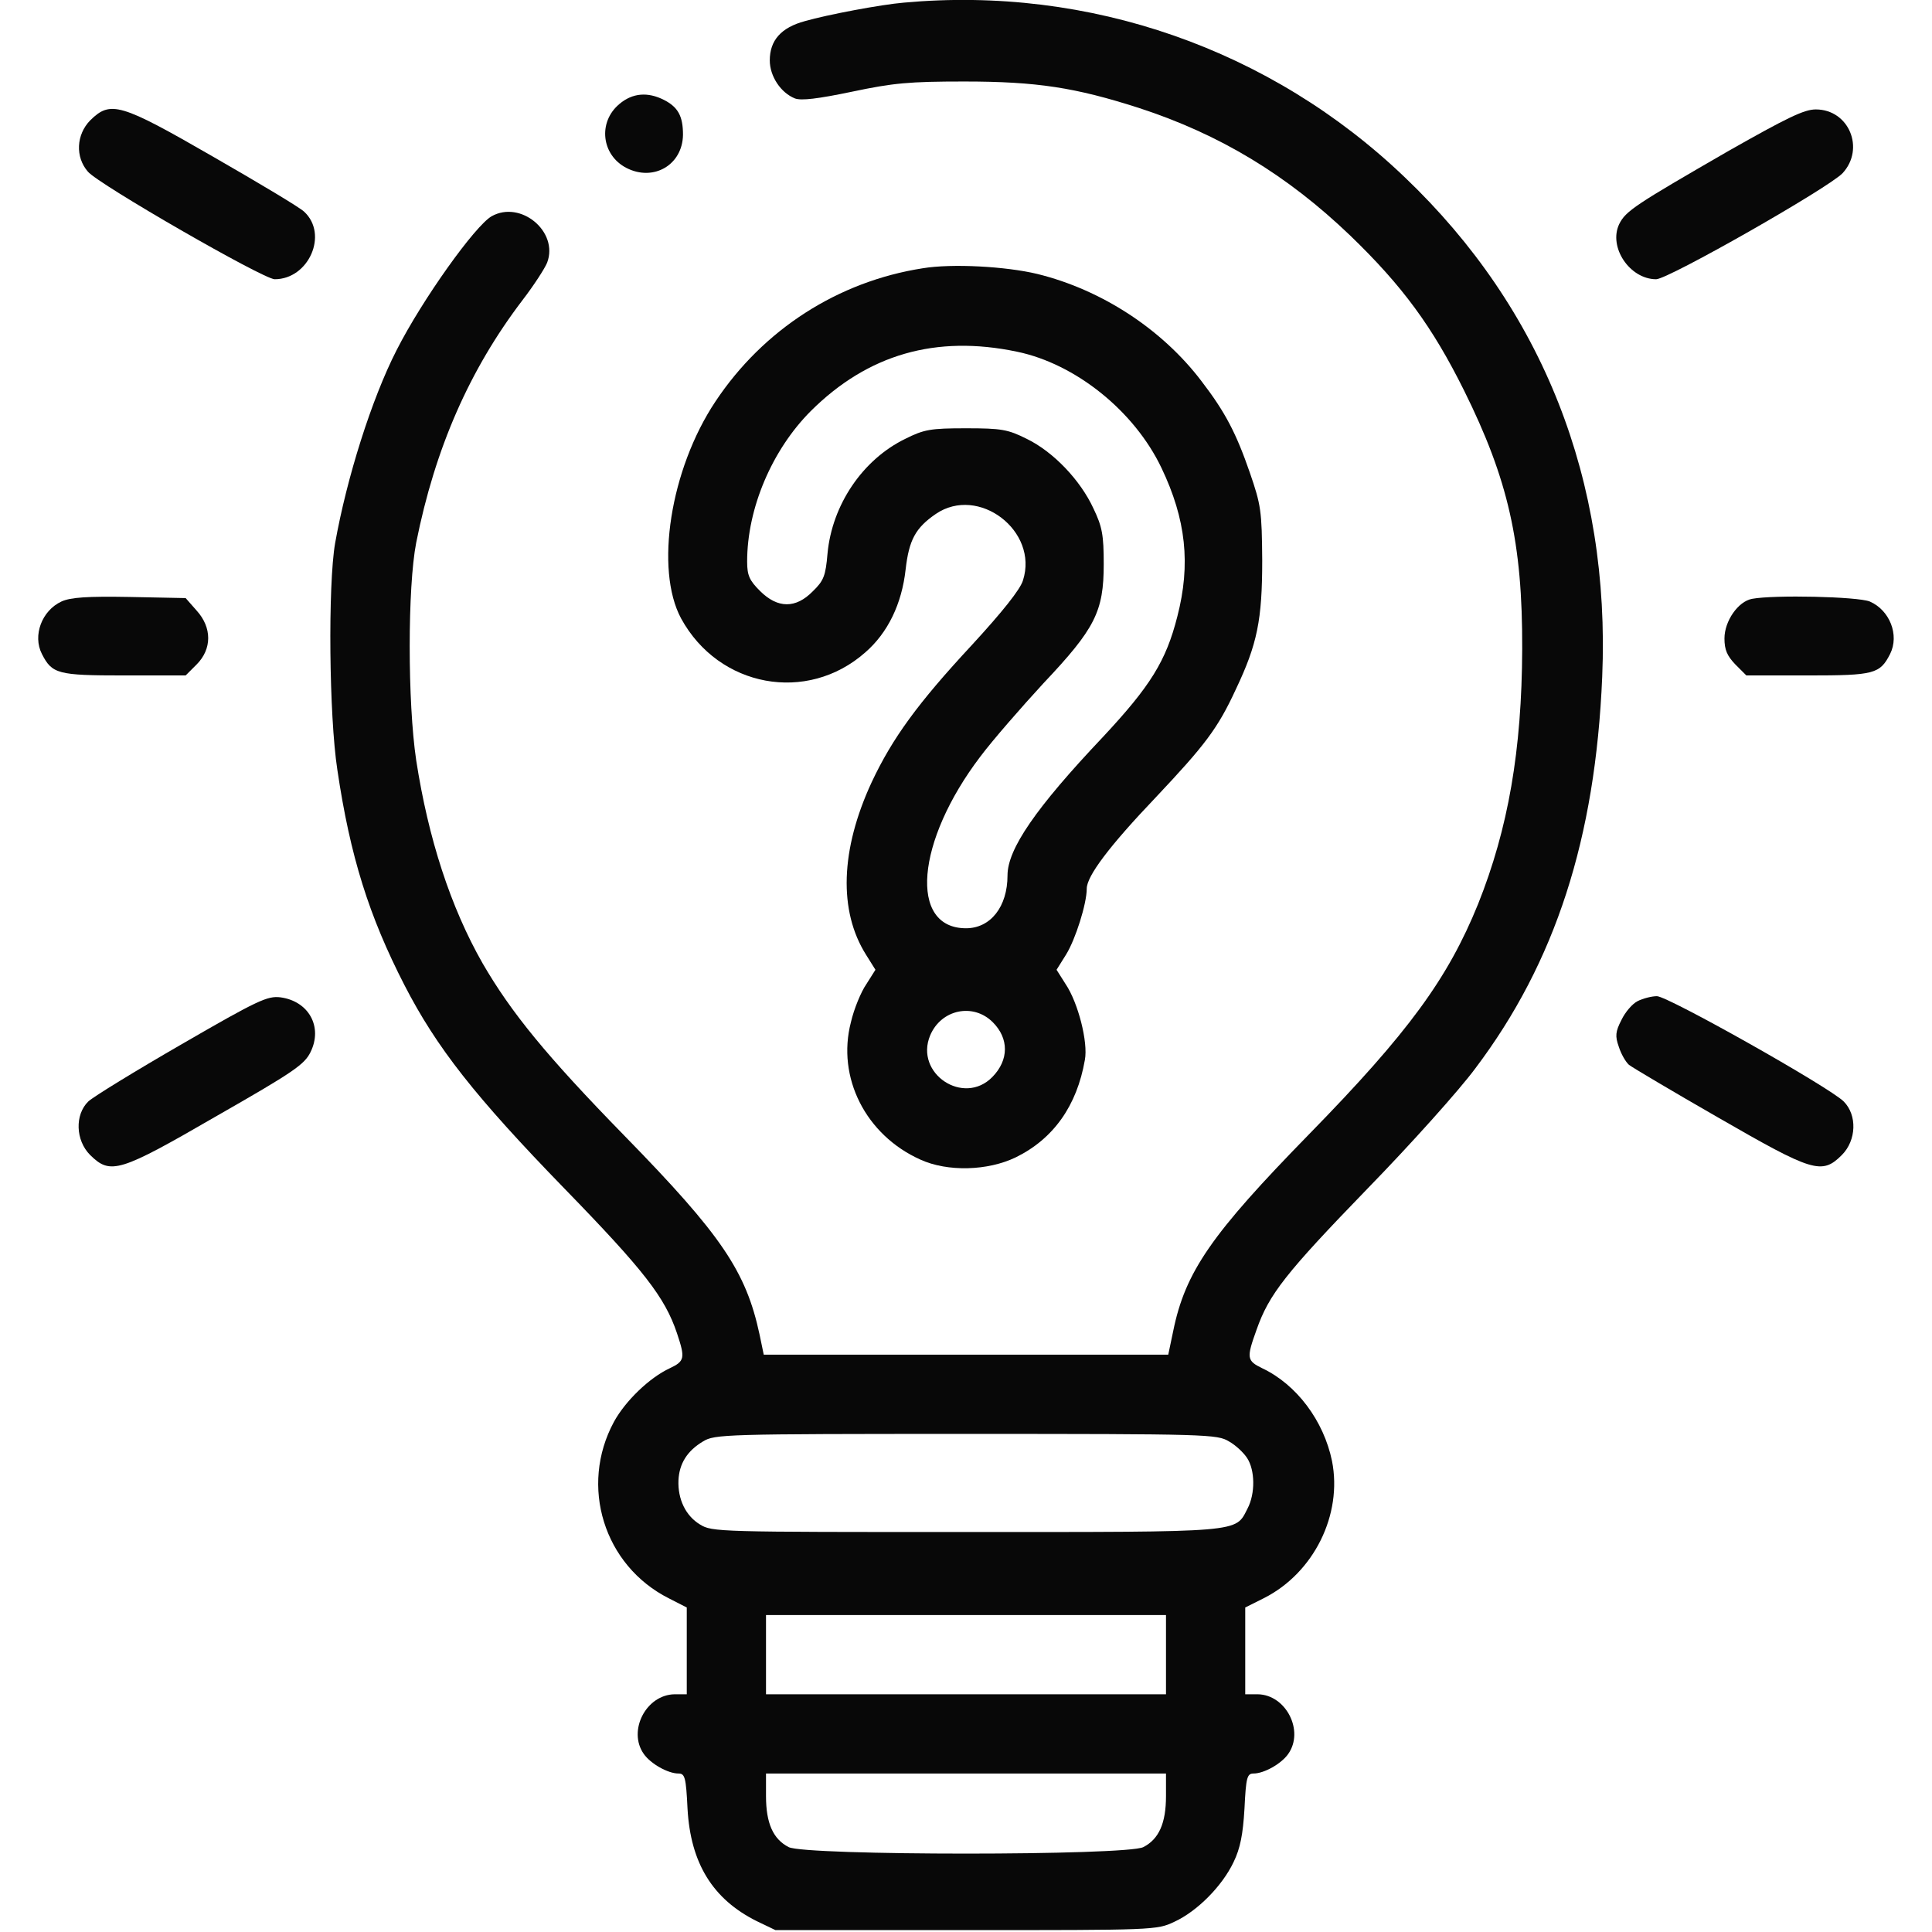
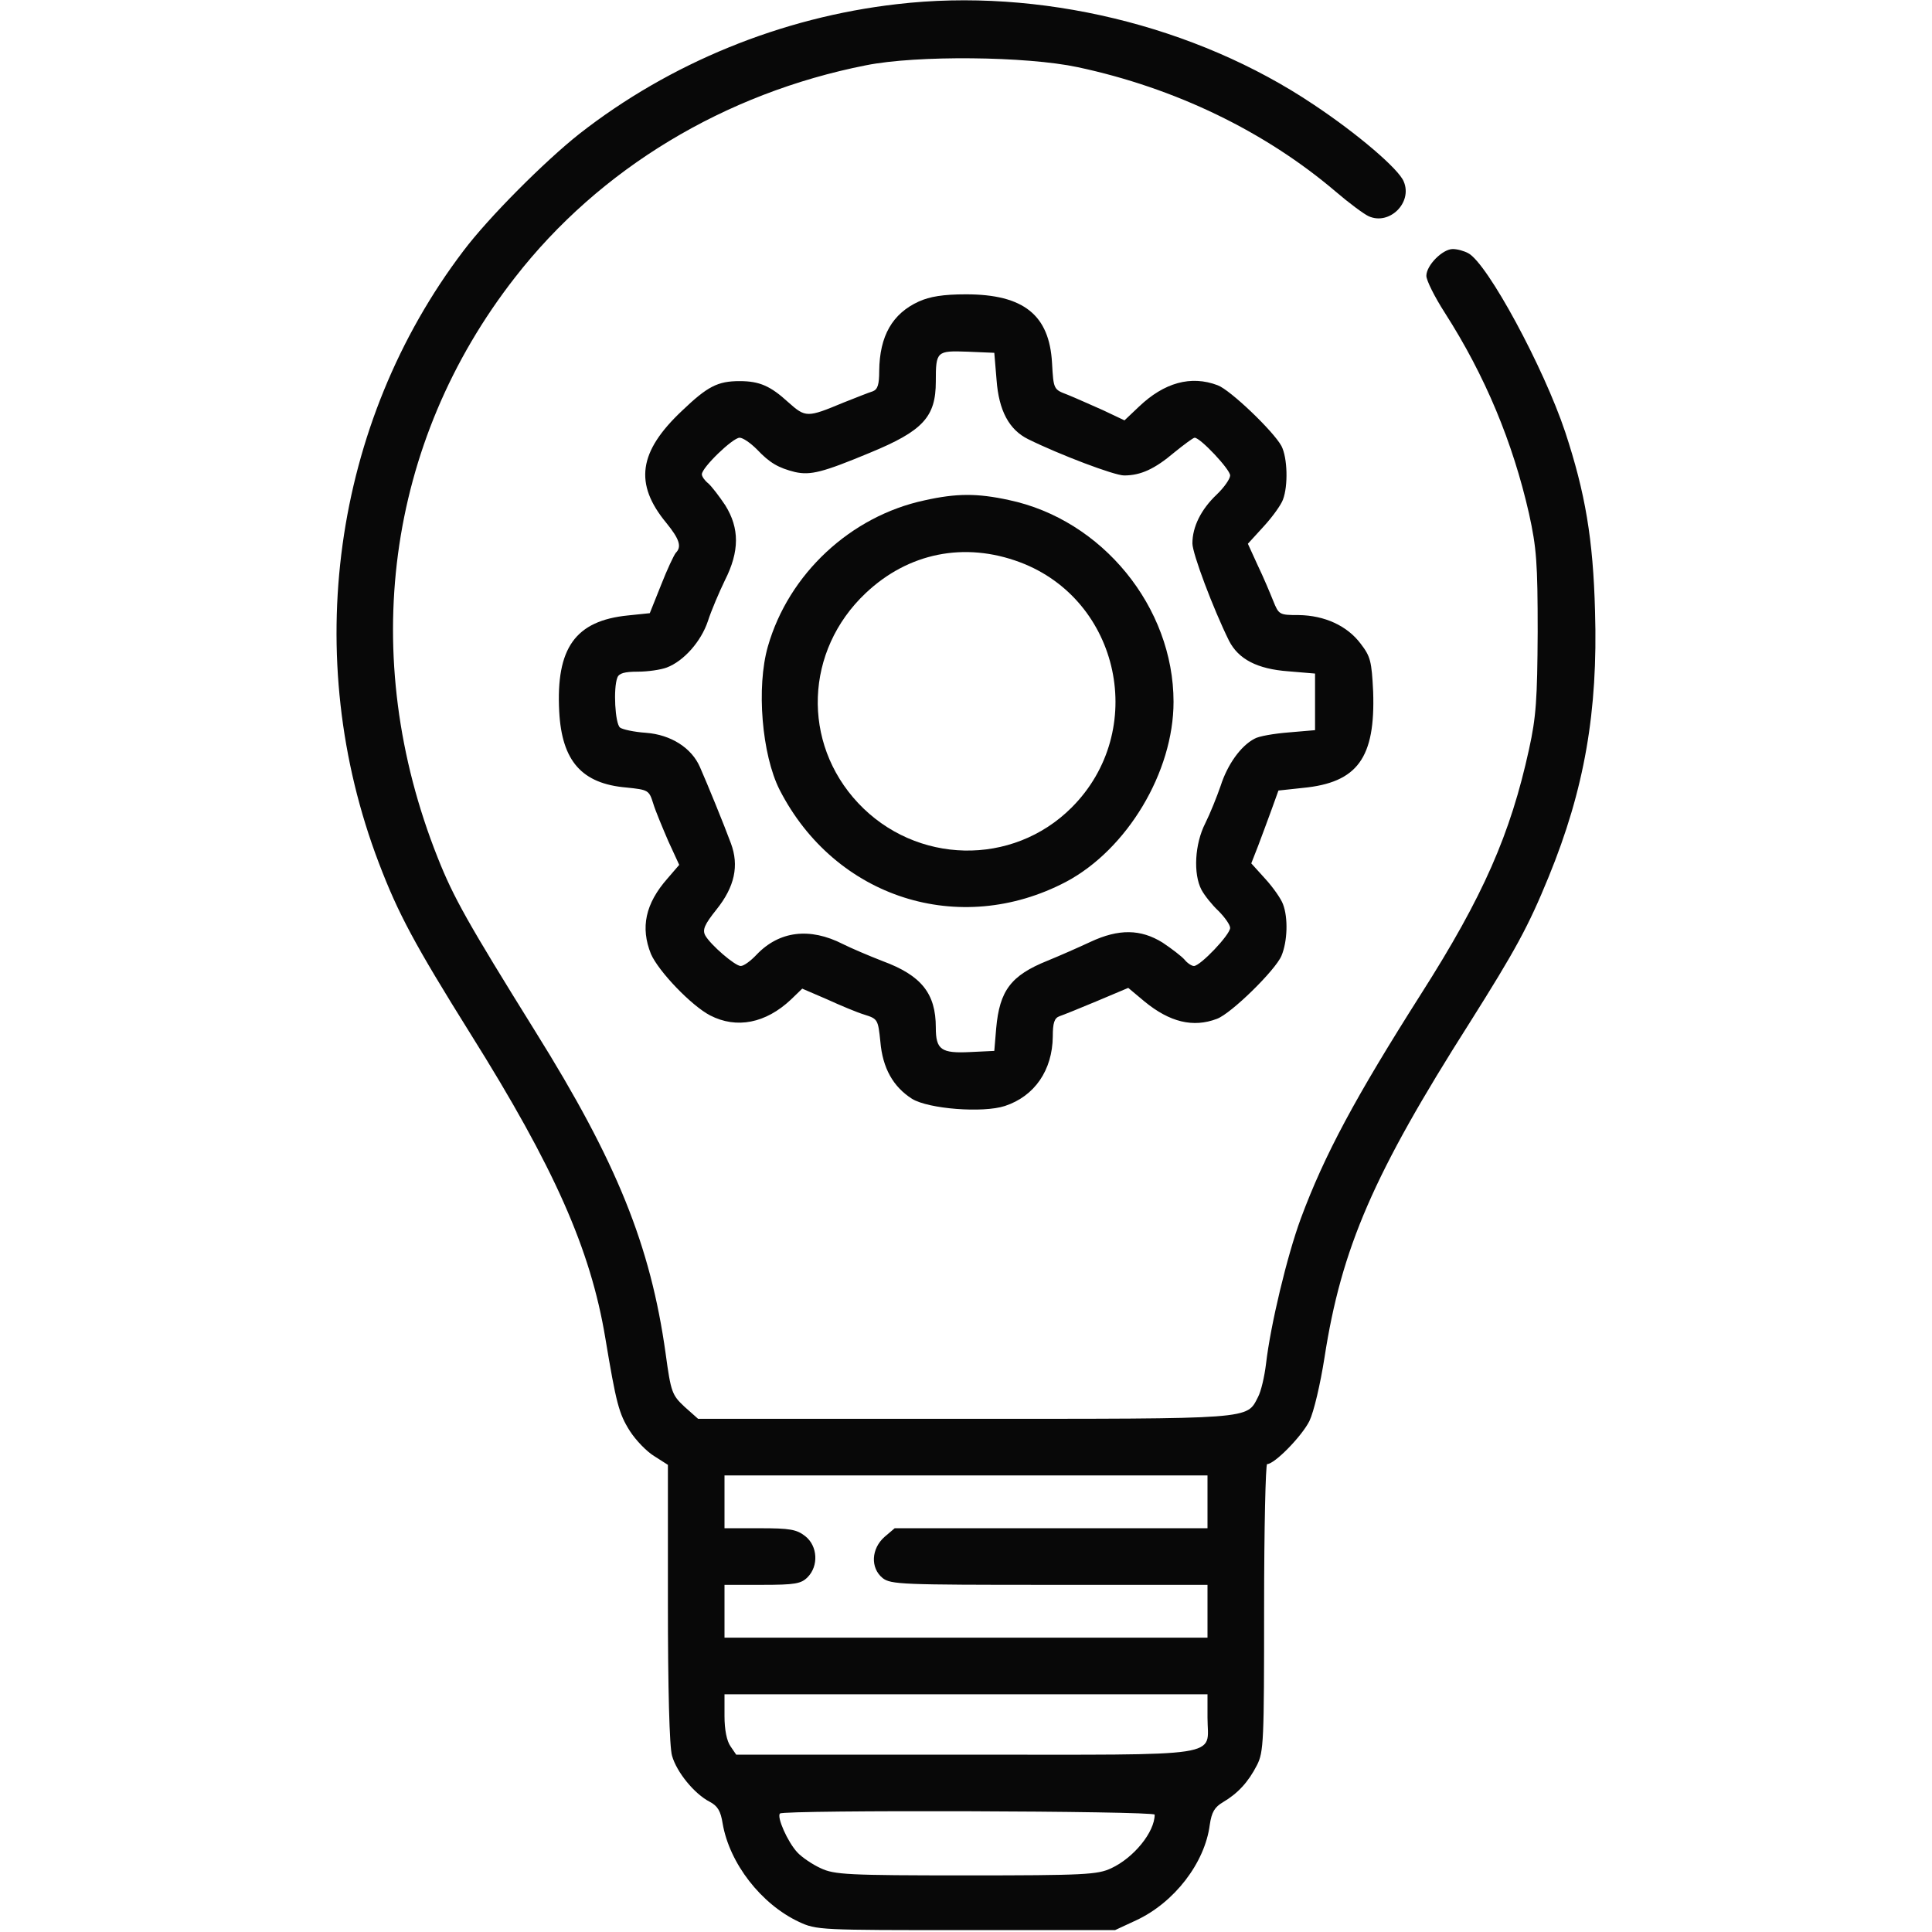
<svg xmlns="http://www.w3.org/2000/svg" version="1.0" width="40px" height="40px" viewBox="0 0 512 512" preserveAspectRatio="xMidYMid meet">
  <g transform="translate(0,512) scale(0.1,-0.1)" fill="#080808" stroke="none">
-     <path d="M2395 5113 c-60 -5 -203 -32 -262 -49 -63 -17 -93 -51 -93 -104 0 -42 29 -86 67 -101 17 -6 60 -1 151 18 109 23 151 27 297 27 193 0 295 -16 463 -70 215 -70 393 -178 560 -338 139 -134 218 -242 302 -411 117 -236 155 -403 154 -685 -1 -268 -37 -476 -117 -676 -80 -197 -184 -340 -447 -609 -259 -265 -329 -365 -361 -523 l-13 -62 -536 0 -536 0 -11 53 c-36 168 -101 264 -358 527 -207 212 -300 326 -376 457 -85 149 -144 331 -176 538 -23 154 -23 459 0 577 50 250 141 458 282 643 30 39 59 84 65 99 31 82 -70 166 -147 123 -44 -25 -184 -221 -252 -355 -66 -129 -132 -338 -163 -512 -19 -111 -16 -457 6 -600 34 -230 84 -388 178 -571 85 -165 186 -294 425 -540 210 -216 265 -287 297 -382 22 -66 21 -74 -19 -93 -54 -25 -118 -87 -148 -142 -92 -170 -27 -381 146 -468 l47 -24 0 -115 0 -115 -32 0 c-76 -1 -125 -97 -82 -158 18 -26 64 -52 92 -52 17 0 20 -10 24 -93 8 -145 67 -240 183 -298 l50 -24 505 0 c497 0 506 0 552 22 61 28 127 95 157 158 18 37 25 74 29 142 4 83 7 93 24 93 28 0 74 26 92 52 43 61 -6 157 -81 158 l-33 0 0 115 0 115 50 25 c132 67 208 221 180 363 -22 107 -94 203 -185 246 -41 20 -42 27 -15 102 33 94 77 150 294 374 115 118 244 262 286 319 212 281 318 609 336 1037 22 520 -157 975 -523 1324 -355 340 -836 508 -1328 463z m862 -3813 c18 -10 39 -30 48 -44 21 -32 22 -94 1 -134 -33 -64 -7 -62 -747 -62 -655 0 -672 0 -704 20 -38 23 -59 67 -57 117 2 44 23 78 65 103 31 19 55 20 697 20 642 0 666 -1 697 -20z m-167 -565 l0 -105 -530 0 -530 0 0 105 0 105 530 0 530 0 0 -105z m0 -375 c0 -72 -19 -114 -60 -135 -44 -23 -896 -23 -940 0 -41 21 -60 63 -60 135 l0 60 530 0 530 0 0 -60z" />
-     <path d="M1641 4844 c-57 -48 -47 -135 19 -169 72 -37 149 8 150 88 0 49 -13 73 -50 92 -43 22 -84 19 -119 -11z" />
-     <path d="M239 4801 c-37 -38 -40 -97 -6 -136 29 -34 465 -285 495 -285 90 0 143 119 78 179 -11 11 -120 76 -240 145 -248 143 -273 150 -327 97z" />
-     <path d="M4579 4719 c-244 -141 -271 -158 -288 -193 -29 -61 28 -146 98 -146 32 0 457 242 494 281 60 65 17 169 -71 169 -31 0 -76 -22 -233 -111z" />
-     <path d="M2445 4409 c-224 -35 -422 -162 -549 -353 -120 -180 -161 -445 -91 -575 100 -183 334 -226 488 -90 60 52 97 129 107 220 9 78 26 110 80 147 113 77 273 -45 231 -176 -7 -24 -55 -84 -136 -172 -143 -154 -210 -246 -265 -363 -83 -179 -88 -341 -15 -457 l25 -40 -24 -38 c-14 -20 -33 -66 -41 -101 -38 -146 39 -299 184 -364 72 -33 179 -30 253 6 100 49 162 137 183 258 9 47 -18 152 -51 201 l-24 38 25 40 c25 40 55 135 55 175 0 33 59 112 183 242 130 138 164 182 212 286 57 120 70 184 70 342 -1 131 -3 146 -33 233 -36 104 -65 160 -128 242 -104 137 -264 242 -435 284 -83 20 -226 28 -304 15z m250 -221 c155 -32 311 -157 383 -308 65 -136 78 -255 42 -394 -30 -118 -71 -184 -198 -320 -177 -187 -252 -296 -252 -366 0 -83 -45 -140 -110 -140 -152 0 -133 230 38 455 33 44 109 131 167 194 137 145 160 190 160 316 0 77 -4 99 -27 147 -35 76 -107 151 -177 185 -50 25 -67 28 -161 28 -94 0 -111 -3 -161 -28 -113 -55 -194 -175 -206 -304 -5 -59 -10 -72 -39 -100 -45 -46 -93 -46 -140 1 -28 28 -34 41 -34 78 0 141 66 296 169 399 151 150 331 202 546 157z m-64 -1777 c43 -43 43 -100 -1 -145 -76 -78 -207 9 -165 110 29 69 114 87 166 35z" />
-     <path d="M163 3526 c-52 -24 -77 -90 -52 -139 27 -53 42 -57 217 -57 l164 0 29 29 c41 41 41 98 0 143 l-29 33 -149 3 c-111 2 -156 -1 -180 -12z" />
-     <path d="M4643 3533 c-37 -7 -73 -59 -73 -105 0 -30 7 -46 29 -69 l29 -29 164 0 c175 0 190 4 217 57 25 50 -1 116 -54 139 -33 13 -253 18 -312 7z" />
-     <path d="M482 2353 c-123 -71 -234 -139 -248 -152 -36 -35 -34 -103 5 -142 54 -53 77 -46 336 104 203 116 232 136 248 169 33 67 -5 135 -80 145 -34 4 -59 -7 -261 -124z" />
-     <path d="M4340 2467 c-14 -7 -33 -29 -43 -50 -16 -31 -17 -43 -7 -71 6 -19 18 -40 27 -48 9 -7 115 -70 237 -140 250 -144 274 -152 327 -99 39 39 41 106 5 142 -38 38 -466 279 -495 279 -14 0 -37 -6 -51 -13z" />
+     <path d="M2377 5109 c-306 -35 -602 -156 -842 -344 -91 -72 -240 -221 -307 -310 -347 -457 -432 -1077 -224 -1622 51 -134 95 -216 243 -453 222 -354 318 -571 357 -805 29 -174 36 -201 65 -247 16 -25 45 -55 65 -67 l36 -23 0 -366 c0 -225 4 -382 11 -405 12 -43 59 -101 100 -122 21 -11 29 -25 34 -57 18 -106 102 -214 202 -261 47 -22 56 -22 443 -22 l395 0 56 26 c101 47 182 152 195 253 5 34 13 47 35 60 39 23 67 53 90 98 18 35 19 63 19 418 0 209 4 380 8 380 20 0 92 74 112 114 12 25 29 98 40 168 45 291 130 487 385 888 121 192 155 254 209 386 95 232 131 439 123 704 -5 192 -26 314 -79 475 -57 171 -206 447 -257 474 -11 6 -29 11 -41 11 -27 0 -70 -43 -70 -71 0 -12 22 -56 49 -98 107 -167 180 -343 223 -532 20 -91 23 -130 23 -314 -1 -178 -4 -225 -23 -311 -49 -224 -121 -389 -286 -648 -174 -274 -256 -426 -319 -596 -36 -98 -80 -281 -92 -385 -4 -33 -13 -72 -21 -87 -31 -60 -7 -58 -779 -58 l-705 0 -36 32 c-33 31 -36 38 -50 141 -40 286 -129 507 -345 853 -179 288 -217 355 -259 461 -212 533 -137 1100 205 1538 224 288 555 488 930 562 135 27 425 24 561 -5 258 -55 496 -170 684 -330 35 -30 74 -59 87 -65 55 -25 117 36 93 92 -13 33 -123 127 -239 204 -313 210 -728 310 -1104 266z m823 -3969 l0 -70 -414 0 -415 0 -27 -23 c-35 -31 -38 -82 -5 -109 22 -17 50 -18 442 -18 l419 0 0 -70 0 -70 -640 0 -640 0 0 70 0 70 100 0 c87 0 103 3 120 20 30 30 27 83 -6 109 -23 18 -41 21 -120 21 l-94 0 0 70 0 70 640 0 640 0 0 -70z m0 -572 c0 -107 59 -98 -641 -98 l-608 0 -15 22 c-10 14 -16 44 -16 80 l0 58 640 0 640 0 0 -62z m-140 -257 c0 -46 -55 -114 -115 -142 -36 -17 -70 -19 -385 -19 -314 0 -349 2 -385 19 -22 10 -50 29 -62 42 -26 28 -55 94 -46 103 10 10 993 7 993 -3z" />
+     <path d="M2435 4321 c-70 -32 -104 -91 -105 -184 0 -36 -4 -49 -17 -54 -10 -3 -45 -17 -78 -30 -96 -40 -100 -40 -146 1 -47 43 -76 56 -129 56 -58 0 -85 -14 -152 -78 -116 -109 -128 -194 -42 -298 35 -43 41 -63 25 -79 -5 -6 -23 -44 -39 -85 l-30 -75 -58 -6 c-139 -14 -191 -86 -182 -255 7 -131 60 -191 178 -201 58 -6 60 -7 71 -42 6 -20 25 -65 40 -100 l29 -63 -31 -36 c-59 -67 -72 -130 -44 -200 20 -46 107 -137 157 -163 70 -36 147 -21 214 42 l30 29 65 -28 c35 -16 80 -35 100 -41 35 -11 36 -13 42 -71 6 -71 34 -120 84 -152 44 -27 188 -38 246 -19 79 26 126 95 127 184 0 36 4 49 18 54 9 3 54 21 99 40 l83 35 43 -36 c67 -55 129 -70 192 -46 38 14 155 129 171 167 16 38 18 101 4 137 -5 14 -26 44 -46 66 l-38 42 18 46 c10 26 26 70 36 97 l18 50 65 7 c145 14 192 80 186 255 -4 81 -7 93 -33 127 -36 48 -96 75 -164 76 -52 0 -53 1 -68 38 -8 20 -26 63 -41 94 l-26 57 42 46 c23 25 46 57 51 71 14 37 12 111 -4 142 -21 39 -136 149 -169 161 -71 27 -142 7 -209 -57 l-38 -36 -57 27 c-32 14 -74 33 -94 41 -37 14 -37 14 -41 84 -7 127 -75 182 -228 182 -61 0 -96 -6 -125 -19z m206 -208 c6 -81 33 -132 84 -157 83 -41 228 -96 254 -96 44 0 81 17 133 61 26 21 50 39 54 39 15 0 94 -84 94 -100 0 -9 -16 -32 -36 -51 -41 -39 -64 -85 -64 -129 0 -27 55 -173 97 -258 25 -49 75 -75 157 -81 l71 -6 0 -75 0 -75 -70 -6 c-38 -3 -80 -10 -91 -17 -36 -19 -71 -68 -89 -124 -10 -29 -28 -74 -41 -100 -28 -55 -32 -134 -10 -176 8 -15 28 -40 45 -56 17 -17 31 -37 31 -45 0 -18 -79 -101 -96 -101 -6 0 -18 8 -25 17 -8 9 -34 29 -58 45 -58 36 -116 37 -191 2 -30 -14 -82 -37 -114 -50 -97 -39 -127 -79 -136 -179 l-5 -60 -63 -3 c-78 -4 -92 6 -92 65 0 90 -38 138 -141 176 -36 14 -83 34 -105 45 -88 45 -169 35 -229 -28 -16 -17 -34 -30 -42 -30 -15 0 -80 56 -94 81 -8 15 -2 29 30 69 48 60 60 116 38 175 -18 49 -63 159 -82 202 -22 51 -77 86 -143 91 -31 2 -63 9 -69 14 -13 11 -18 104 -7 132 4 12 20 16 54 16 27 0 61 5 77 11 45 17 91 69 109 123 9 28 30 77 45 108 39 77 39 138 1 199 -16 24 -36 50 -45 58 -9 7 -17 18 -17 24 0 18 82 97 100 97 9 0 29 -14 46 -31 34 -36 57 -49 101 -60 41 -9 73 -1 198 51 141 58 175 95 175 189 0 80 2 82 84 79 l71 -3 6 -72z" />
+     <path d="M2450 3794 c-196 -42 -360 -195 -415 -387 -31 -108 -16 -287 31 -380 147 -287 477 -392 759 -244 162 86 285 291 285 477 0 251 -189 483 -437 535 -83 18 -138 18 -223 -1z m253 -164 c266 -100 340 -447 137 -650 -157 -157 -413 -151 -566 12 -150 160 -141 404 20 556 113 107 262 137 409 82z" />
  </g>
</svg>
